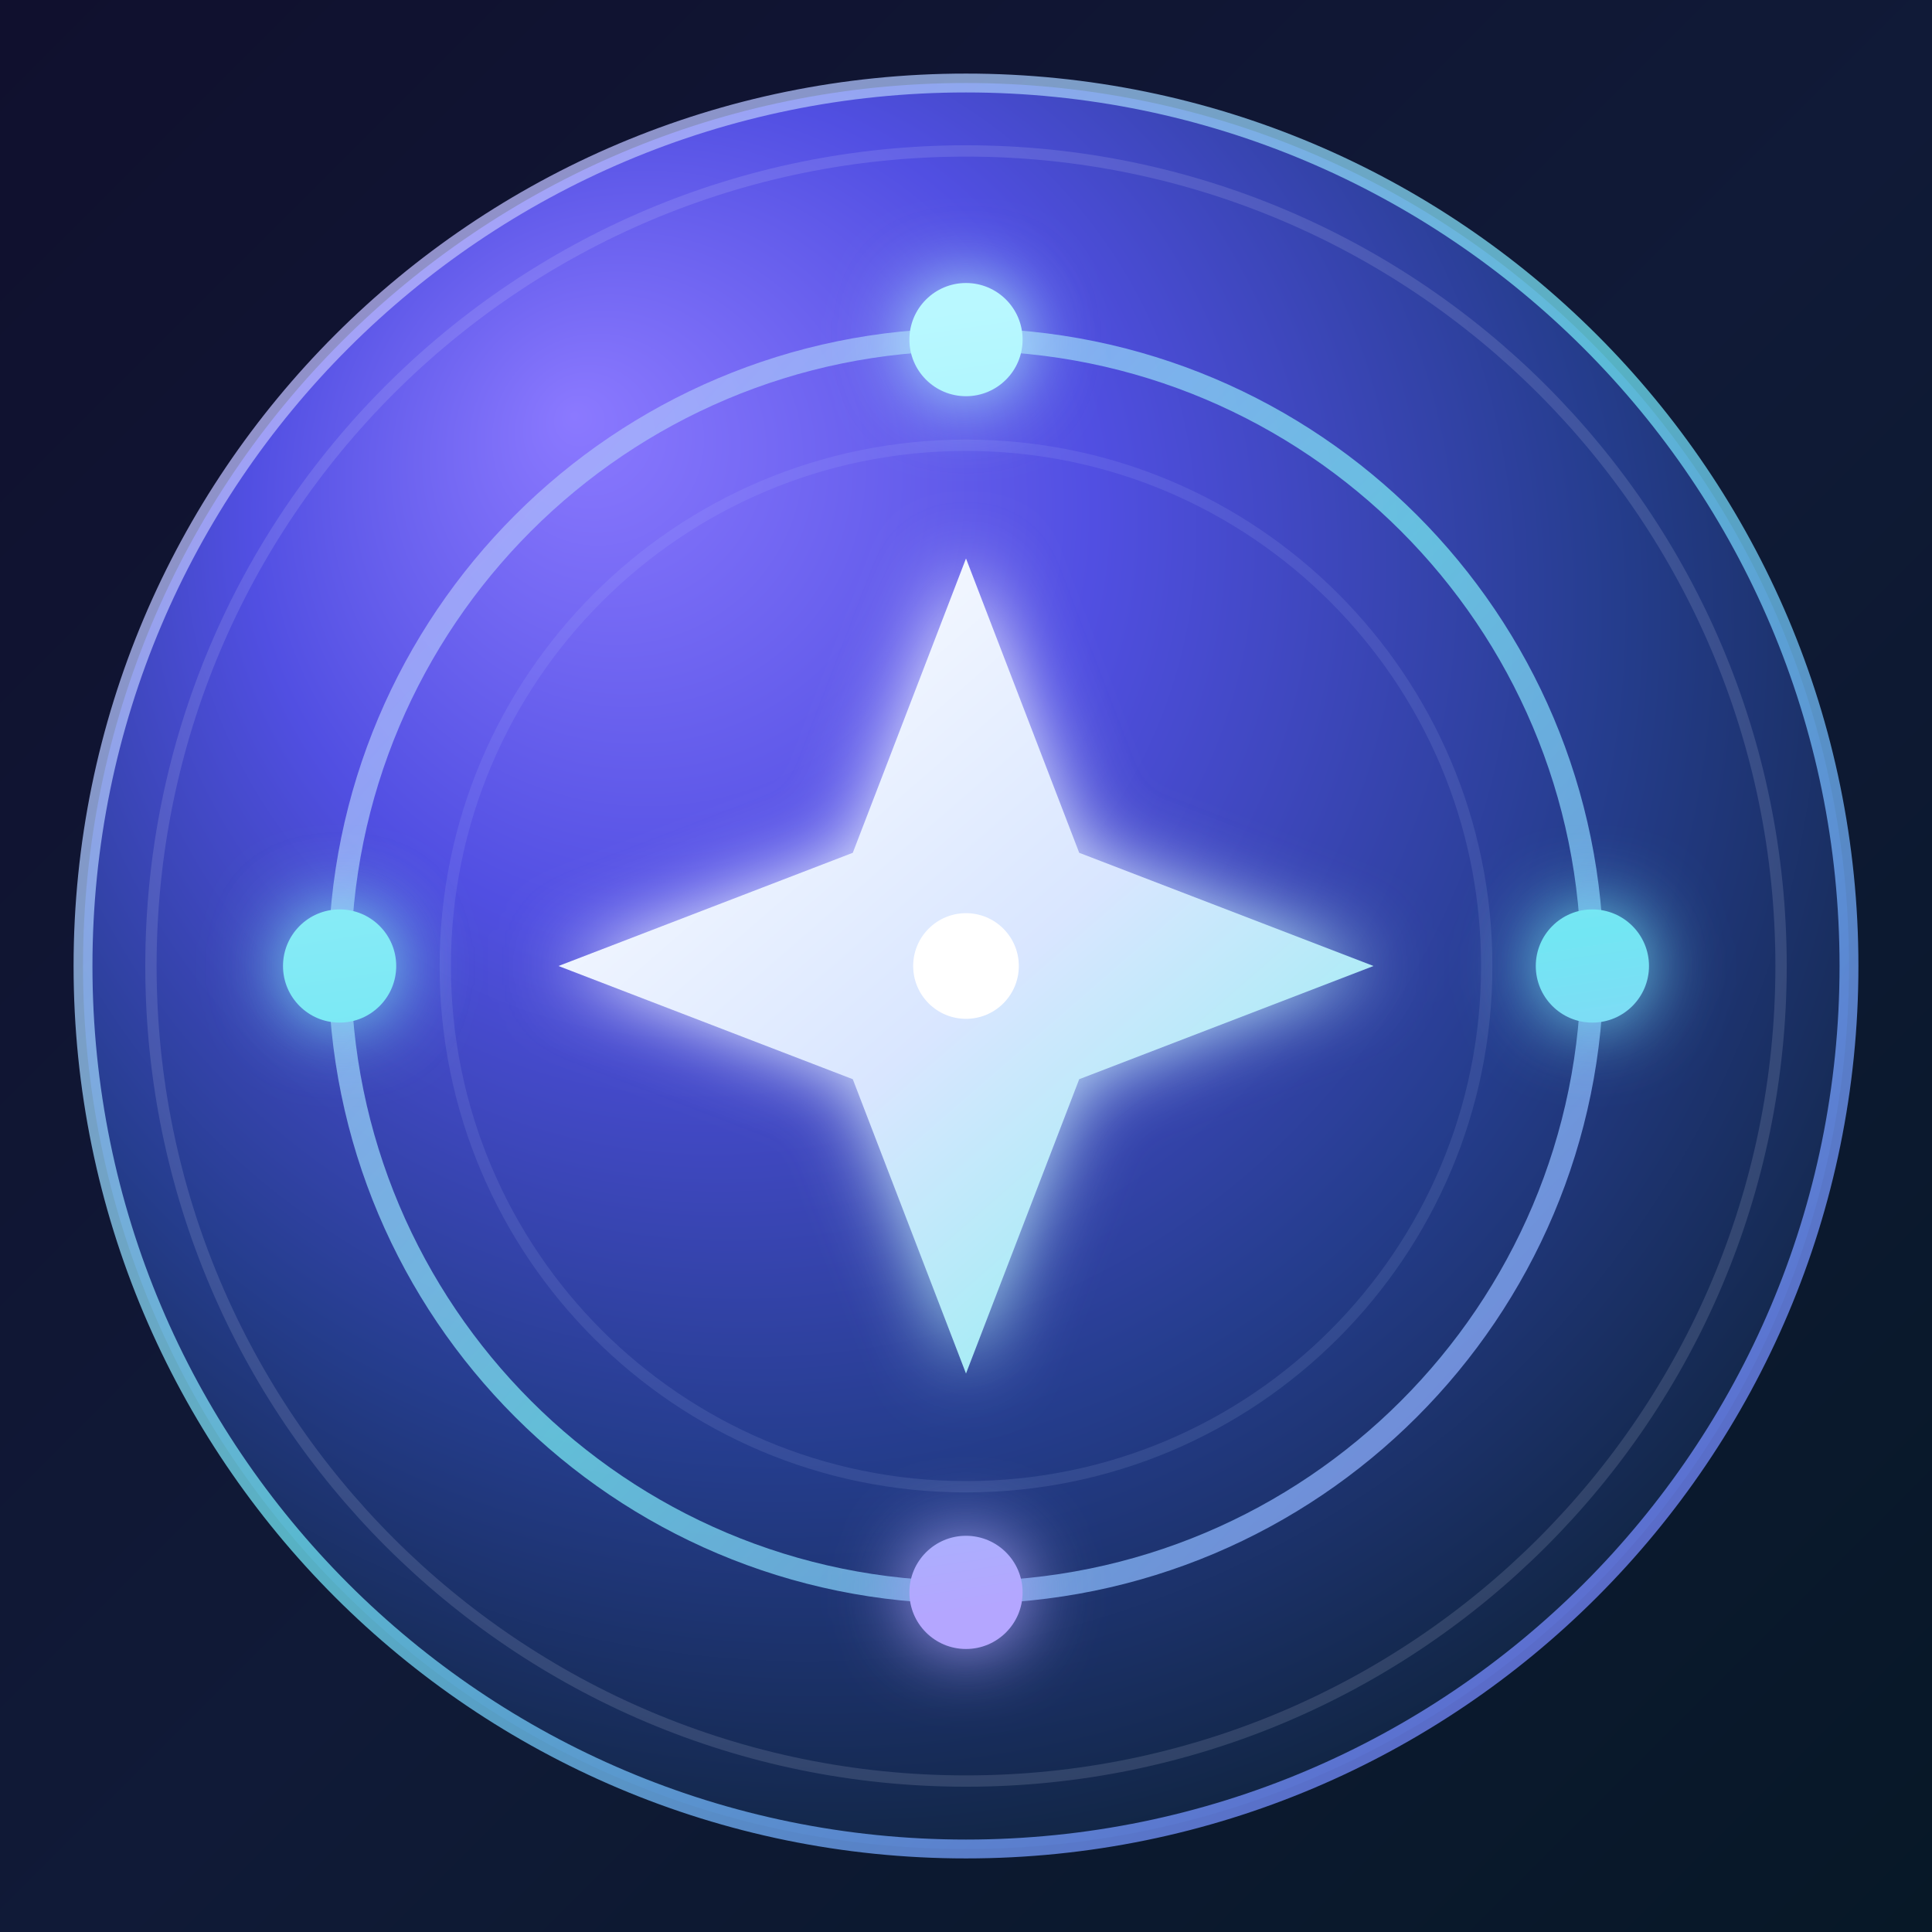
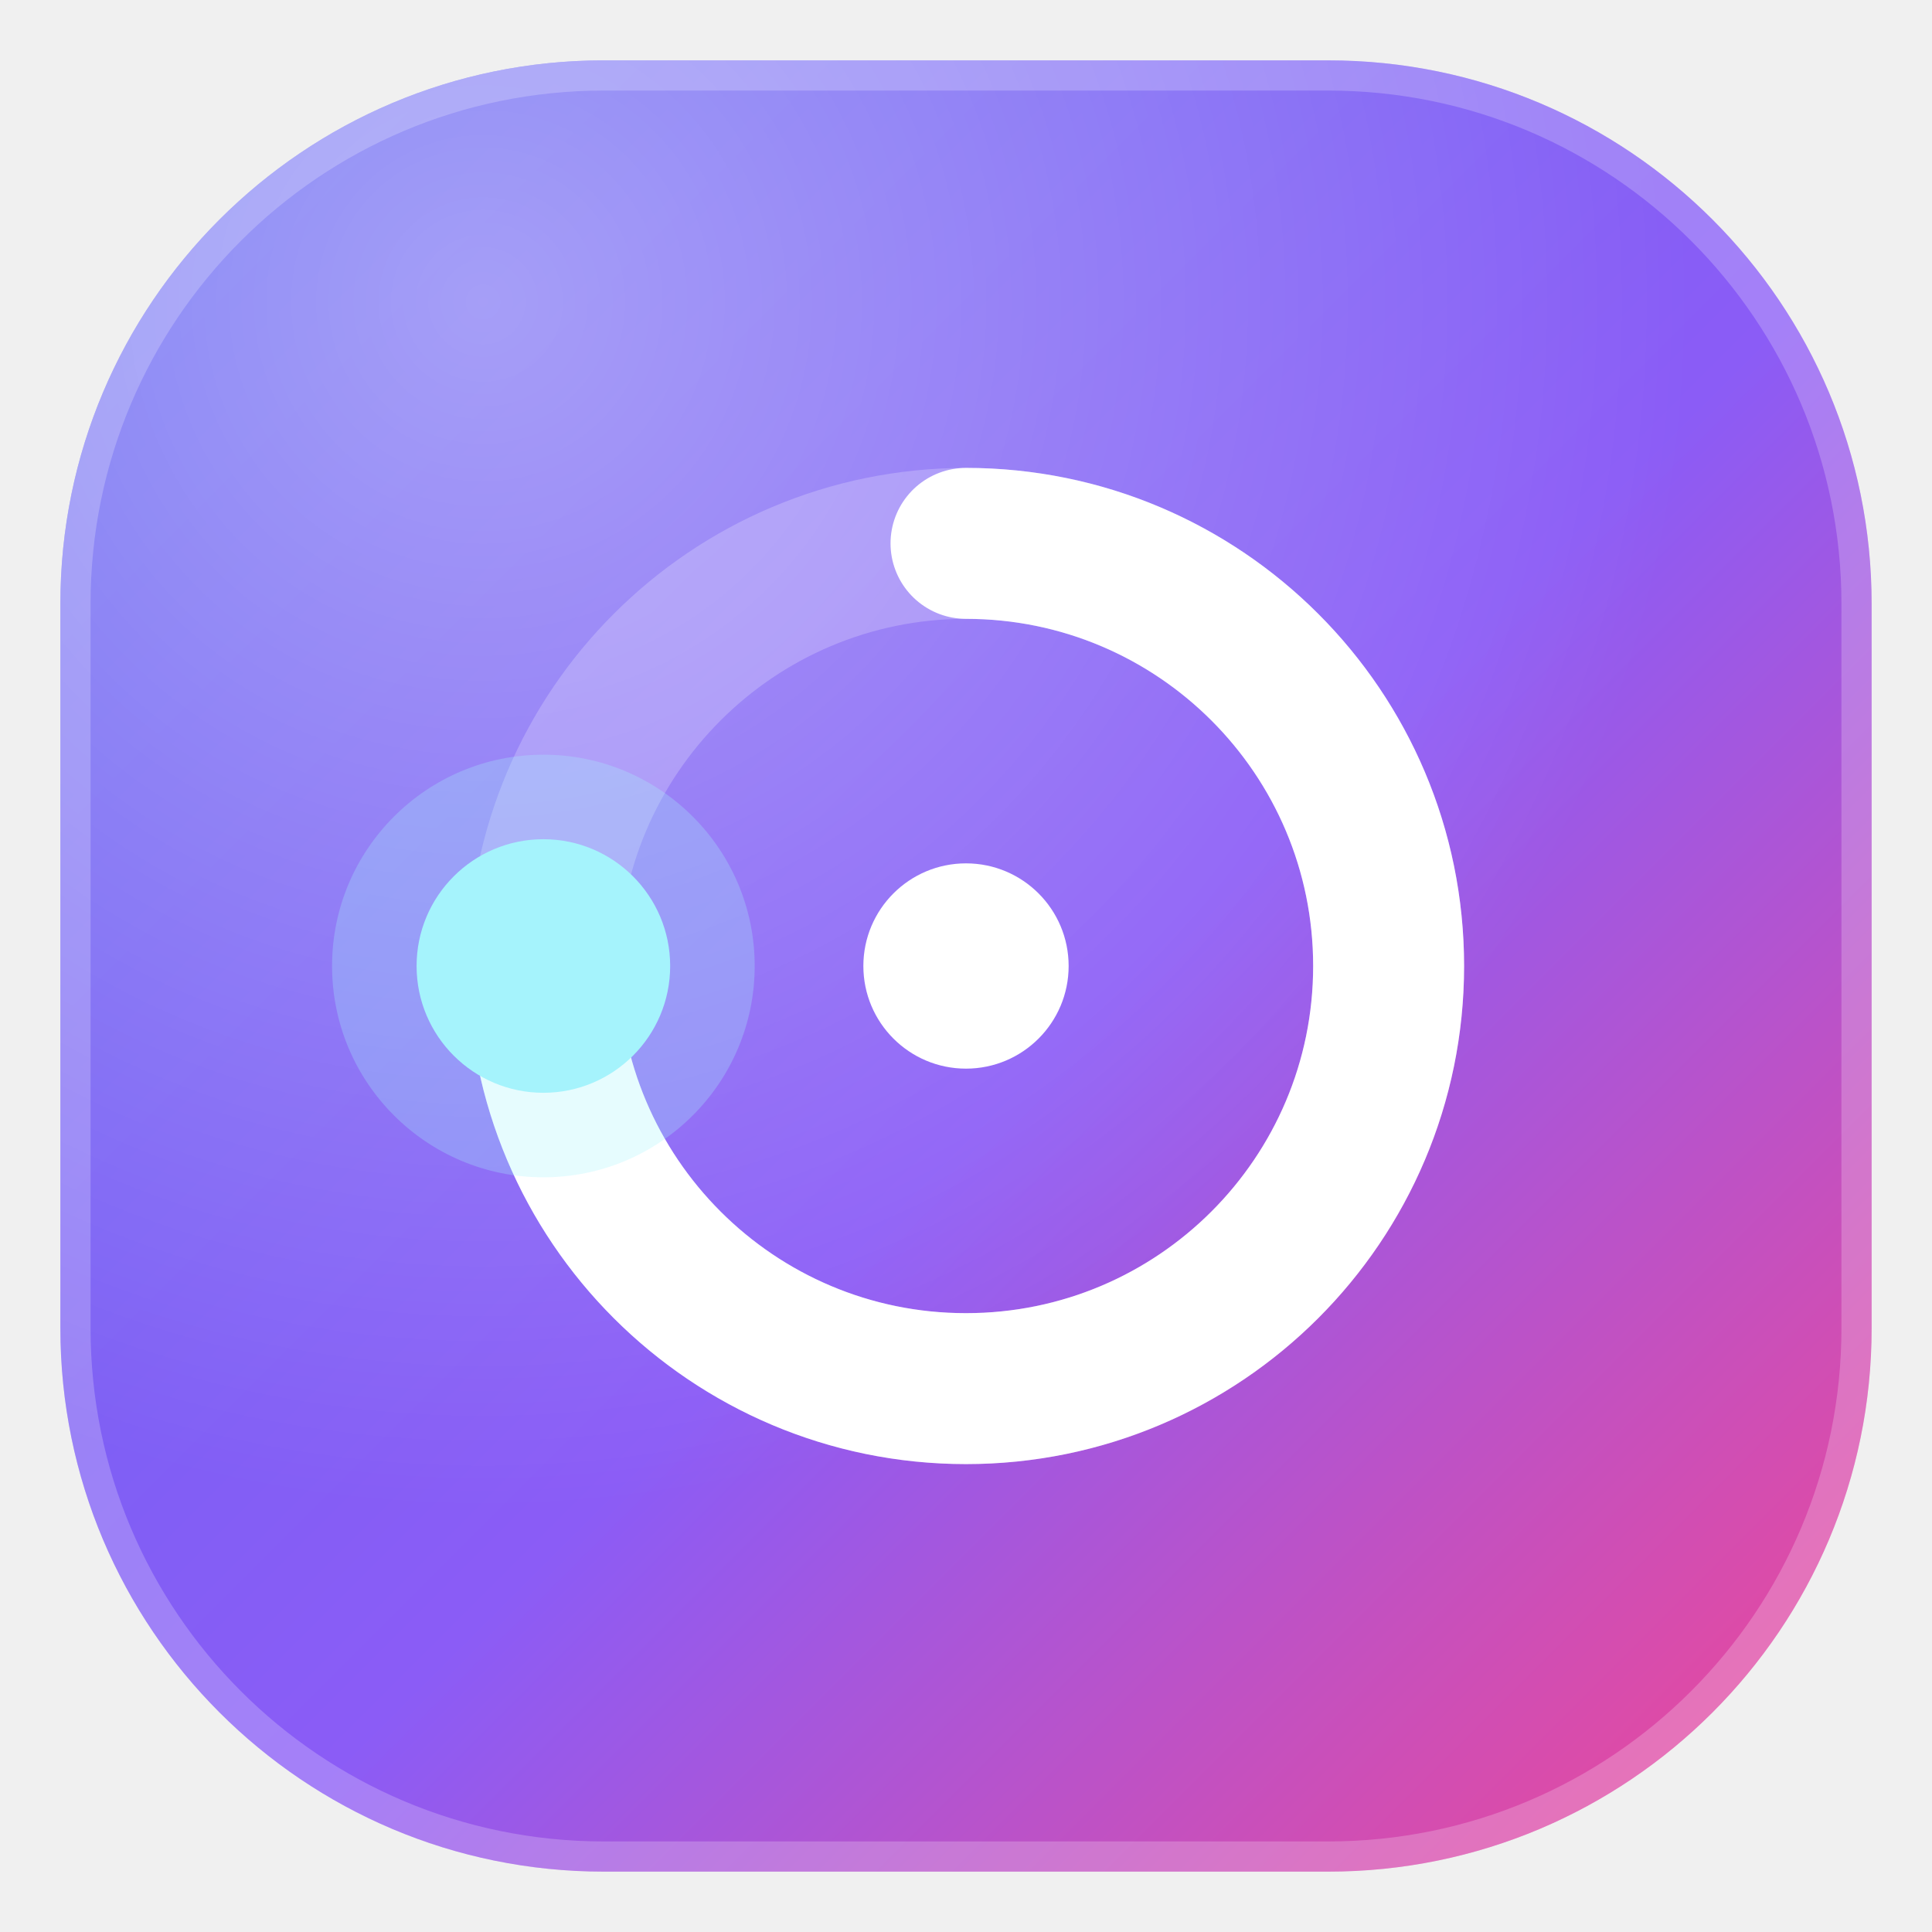
- <svg xmlns="http://www.w3.org/2000/svg" viewBox="0 0 256 256" role="img" aria-labelledby="lifeos-title lifeos-desc">
+ <svg xmlns="http://www.w3.org/2000/svg" viewBox="0 0 64 64" role="img" aria-label="Life OS">
  <defs>
-     <linearGradient id="tile" x1="0" y1="0" x2="256" y2="256" gradientUnits="userSpaceOnUse">
-       <stop stop-color="#10102e" />
-       <stop offset=".52" stop-color="#101a37" />
-       <stop offset="1" stop-color="#071827" />
+     <linearGradient id="t" x1="4" y1="4" x2="60" y2="60" gradientUnits="userSpaceOnUse">
+       <stop stop-color="#6366f1" />
+       <stop offset=".55" stop-color="#8b5cf6" />
+       <stop offset="1" stop-color="#ec4899" />
    </linearGradient>
-     <radialGradient id="disc" cx="112" cy="91" r="156" fx="76" fy="55" gradientUnits="userSpaceOnUse">
-       <stop stop-color="#8b79ff" />
-       <stop offset=".36" stop-color="#514fe2" />
-       <stop offset=".72" stop-color="#253d8d" />
-       <stop offset="1" stop-color="#122646" />
+     <radialGradient id="s" cx="16" cy="10" r="40" gradientUnits="userSpaceOnUse">
+       <stop stop-color="#fff" stop-opacity=".38" />
+       <stop offset="1" stop-color="#fff" stop-opacity="0" />
    </radialGradient>
-     <linearGradient id="rim" x1="42" y1="30" x2="219" y2="226" gradientUnits="userSpaceOnUse">
-       <stop stop-color="#c4b5fd" />
-       <stop offset=".48" stop-color="#6fe5f2" />
-       <stop offset="1" stop-color="#747bff" />
-     </linearGradient>
-     <linearGradient id="orbit" x1="51" y1="56" x2="211" y2="206" gradientUnits="userSpaceOnUse">
-       <stop stop-color="#b8aaff" />
-       <stop offset=".5" stop-color="#75e7ef" />
-       <stop offset="1" stop-color="#9295ff" />
-     </linearGradient>
-     <linearGradient id="star" x1="86" y1="78" x2="173" y2="178" gradientUnits="userSpaceOnUse">
-       <stop stop-color="#ffffff" />
-       <stop offset=".52" stop-color="#d9e6ff" />
-       <stop offset="1" stop-color="#87f0ef" />
-     </linearGradient>
-     <linearGradient id="node" x1="120" y1="42" x2="145" y2="211" gradientUnits="userSpaceOnUse">
-       <stop stop-color="#b9f8ff" />
-       <stop offset=".55" stop-color="#72e6f3" />
-       <stop offset="1" stop-color="#b4a6ff" />
-     </linearGradient>
-     <filter id="soft-glow" x="-60%" y="-60%" width="220%" height="220%">
-       <feGaussianBlur stdDeviation="5" result="blur" />
-       <feMerge>
-         <feMergeNode in="blur" />
-         <feMergeNode in="SourceGraphic" />
-       </feMerge>
-     </filter>
  </defs>
-   <rect width="256" height="256" fill="url(#tile)" />
-   <circle cx="128" cy="128" r="117" fill="url(#disc)" stroke="url(#rim)" stroke-opacity=".75" stroke-width="2.5" />
-   <circle cx="128" cy="128" r="108" fill="none" stroke="#e0e7ff" stroke-opacity=".14" stroke-width="1.5" />
-   <circle cx="128" cy="128" r="83" fill="none" stroke="url(#orbit)" stroke-opacity=".76" stroke-width="3" />
-   <circle cx="128" cy="128" r="69" fill="none" stroke="#c7d2fe" stroke-opacity=".11" stroke-width="1.5" />
-   <g fill="url(#node)" filter="url(#soft-glow)">
-     <circle cx="128" cy="45" r="7.5" />
-     <circle cx="211" cy="128" r="7.5" />
-     <circle cx="128" cy="211" r="7.5" />
-     <circle cx="45" cy="128" r="7.5" />
-   </g>
-   <path d="m128 74 15 39 39 15-39 15-15 39-15-39-39-15 39-15 15-39Z" fill="url(#star)" filter="url(#soft-glow)" />
-   <circle cx="128" cy="128" r="7" fill="#fff" />
+   <rect x="2" y="2" width="60" height="60" rx="18" fill="url(#t)" />
+   <rect x="2" y="2" width="60" height="60" rx="18" fill="url(#s)" />
+   <rect x="2.5" y="2.5" width="59" height="59" rx="17.5" fill="none" stroke="#fff" stroke-opacity=".22" />
+   <circle cx="32" cy="32" r="14" fill="none" stroke="#fff" stroke-opacity=".22" stroke-width="5" />
+   <circle cx="32" cy="32" r="14" fill="none" stroke="#fff" stroke-width="5" stroke-linecap="round" stroke-dasharray="66 88" transform="rotate(-90 32 32)" />
+   <circle cx="18" cy="32" r="7" fill="#a5f3fc" opacity=".28" />
+   <circle cx="18" cy="32" r="4.2" fill="#a5f3fc" />
+   <circle cx="32" cy="32" r="3.4" fill="#fff" />
</svg>
